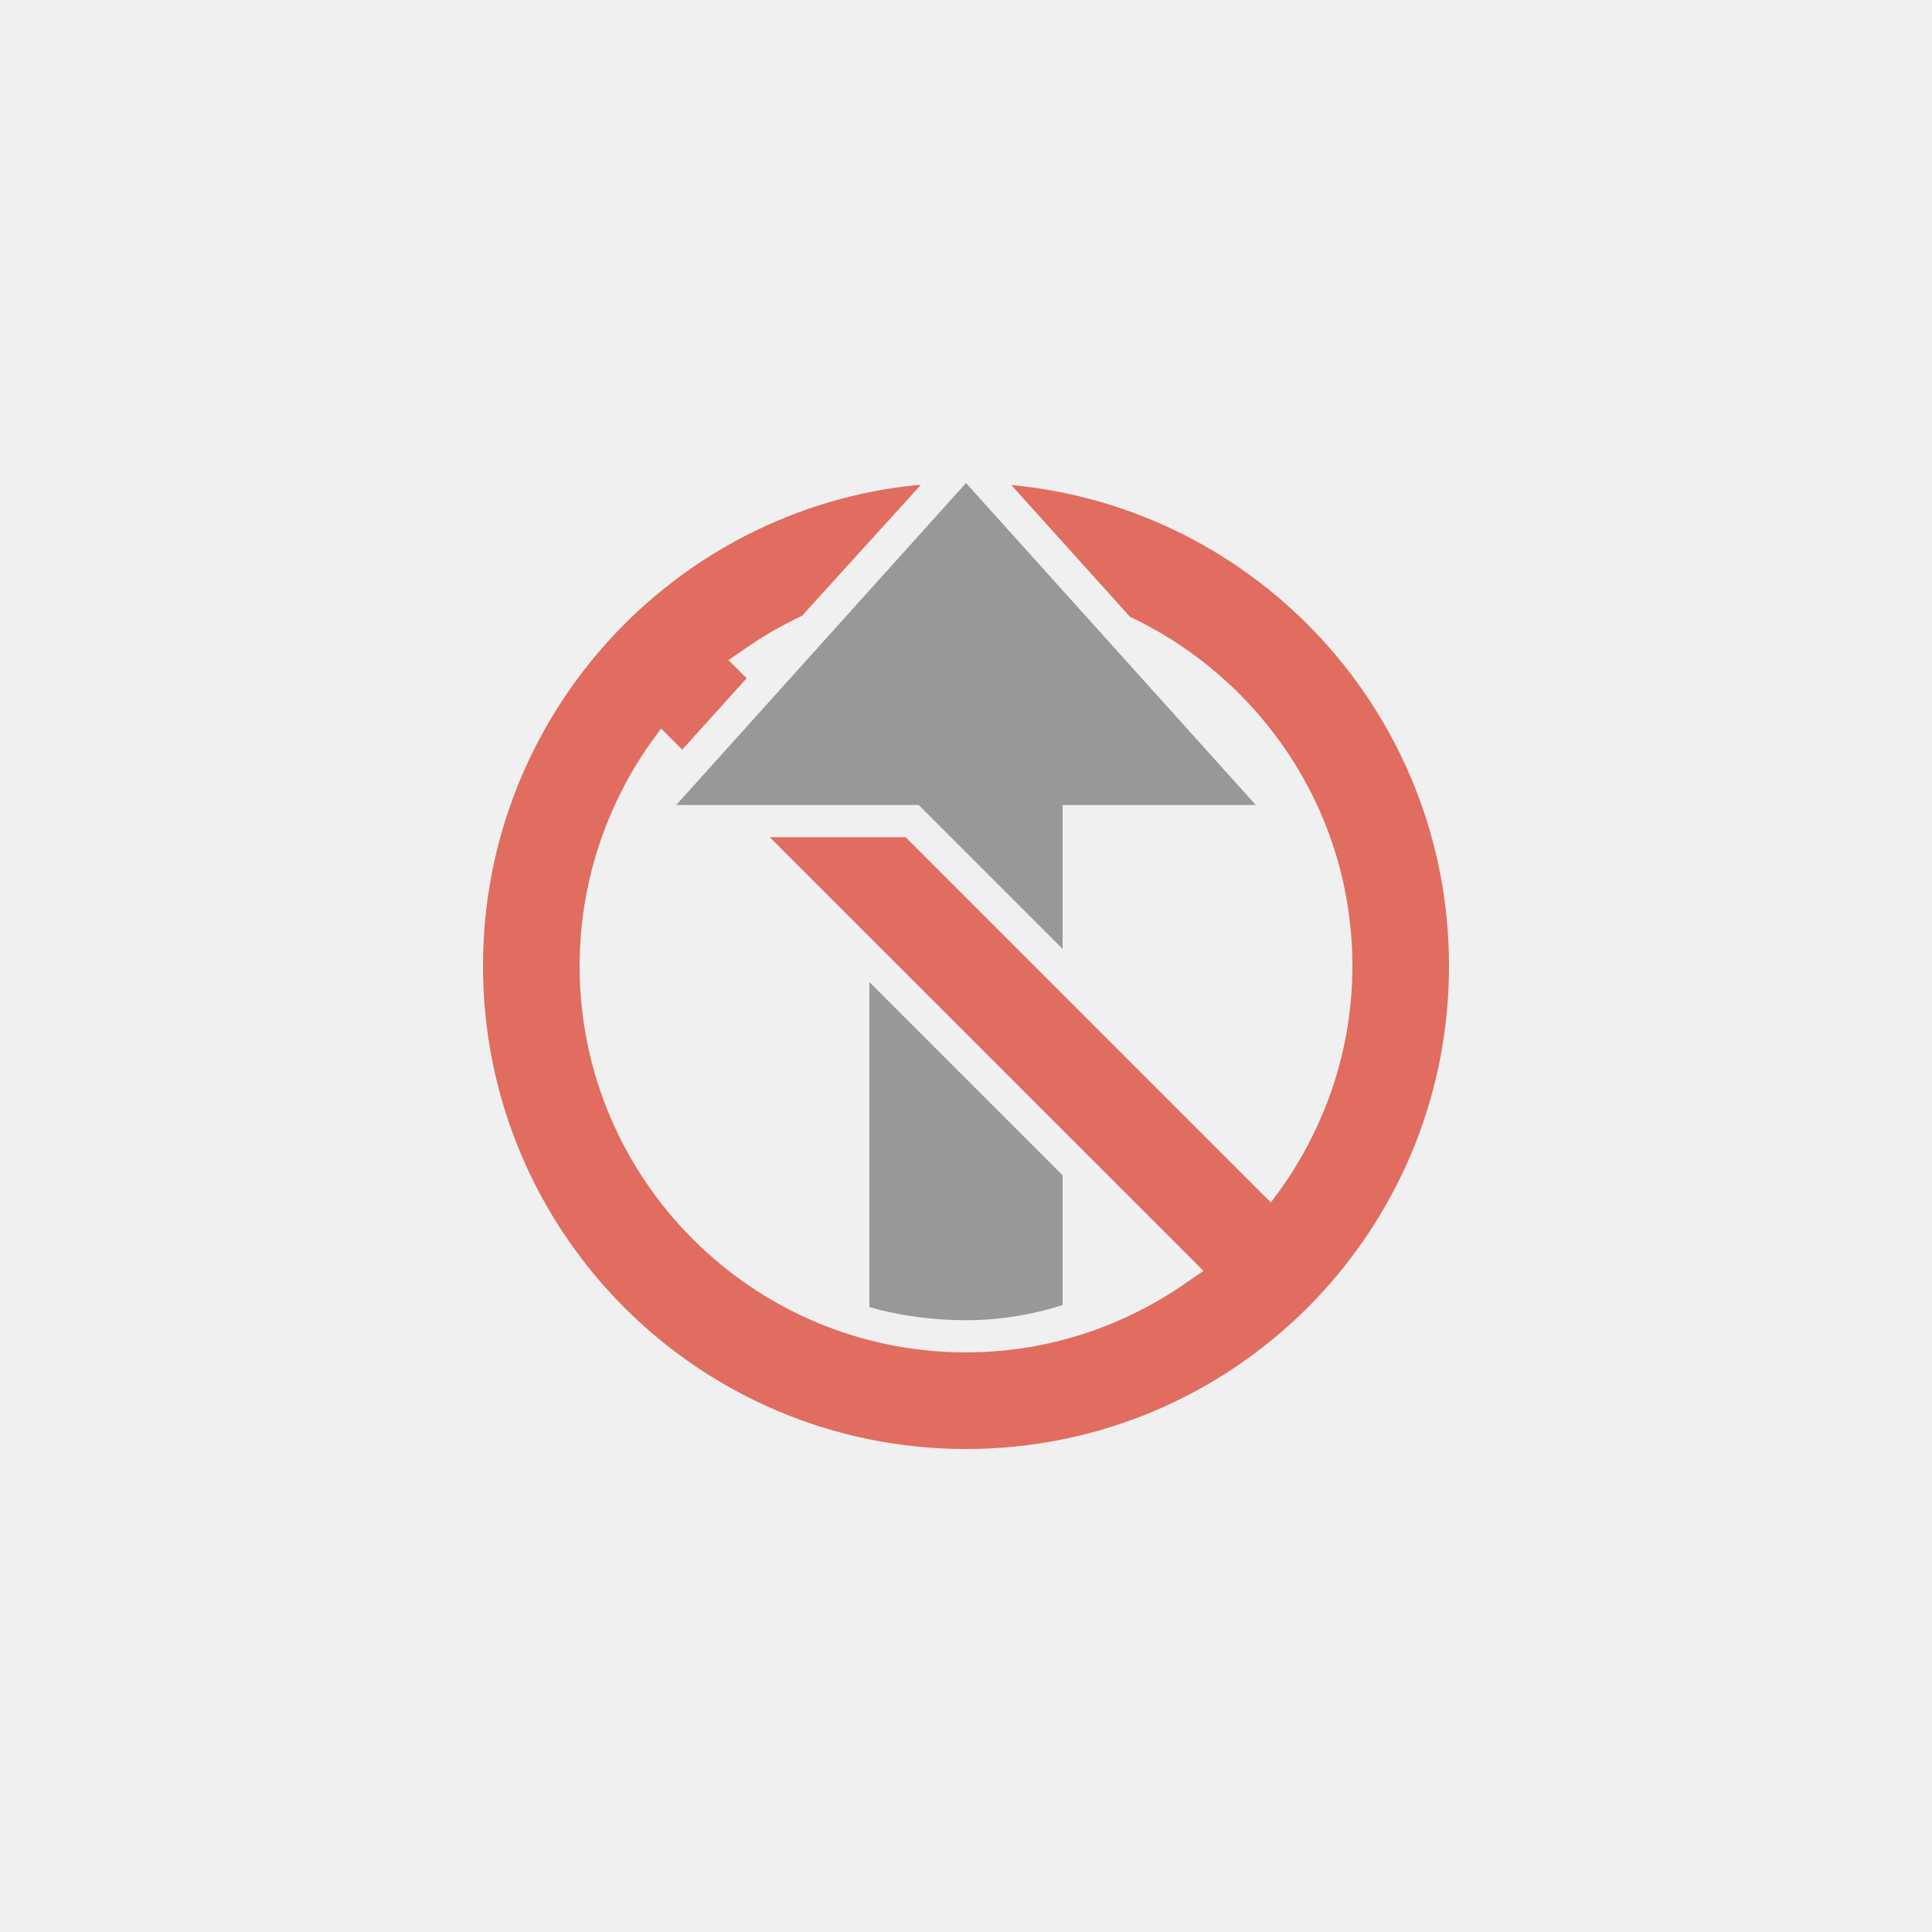
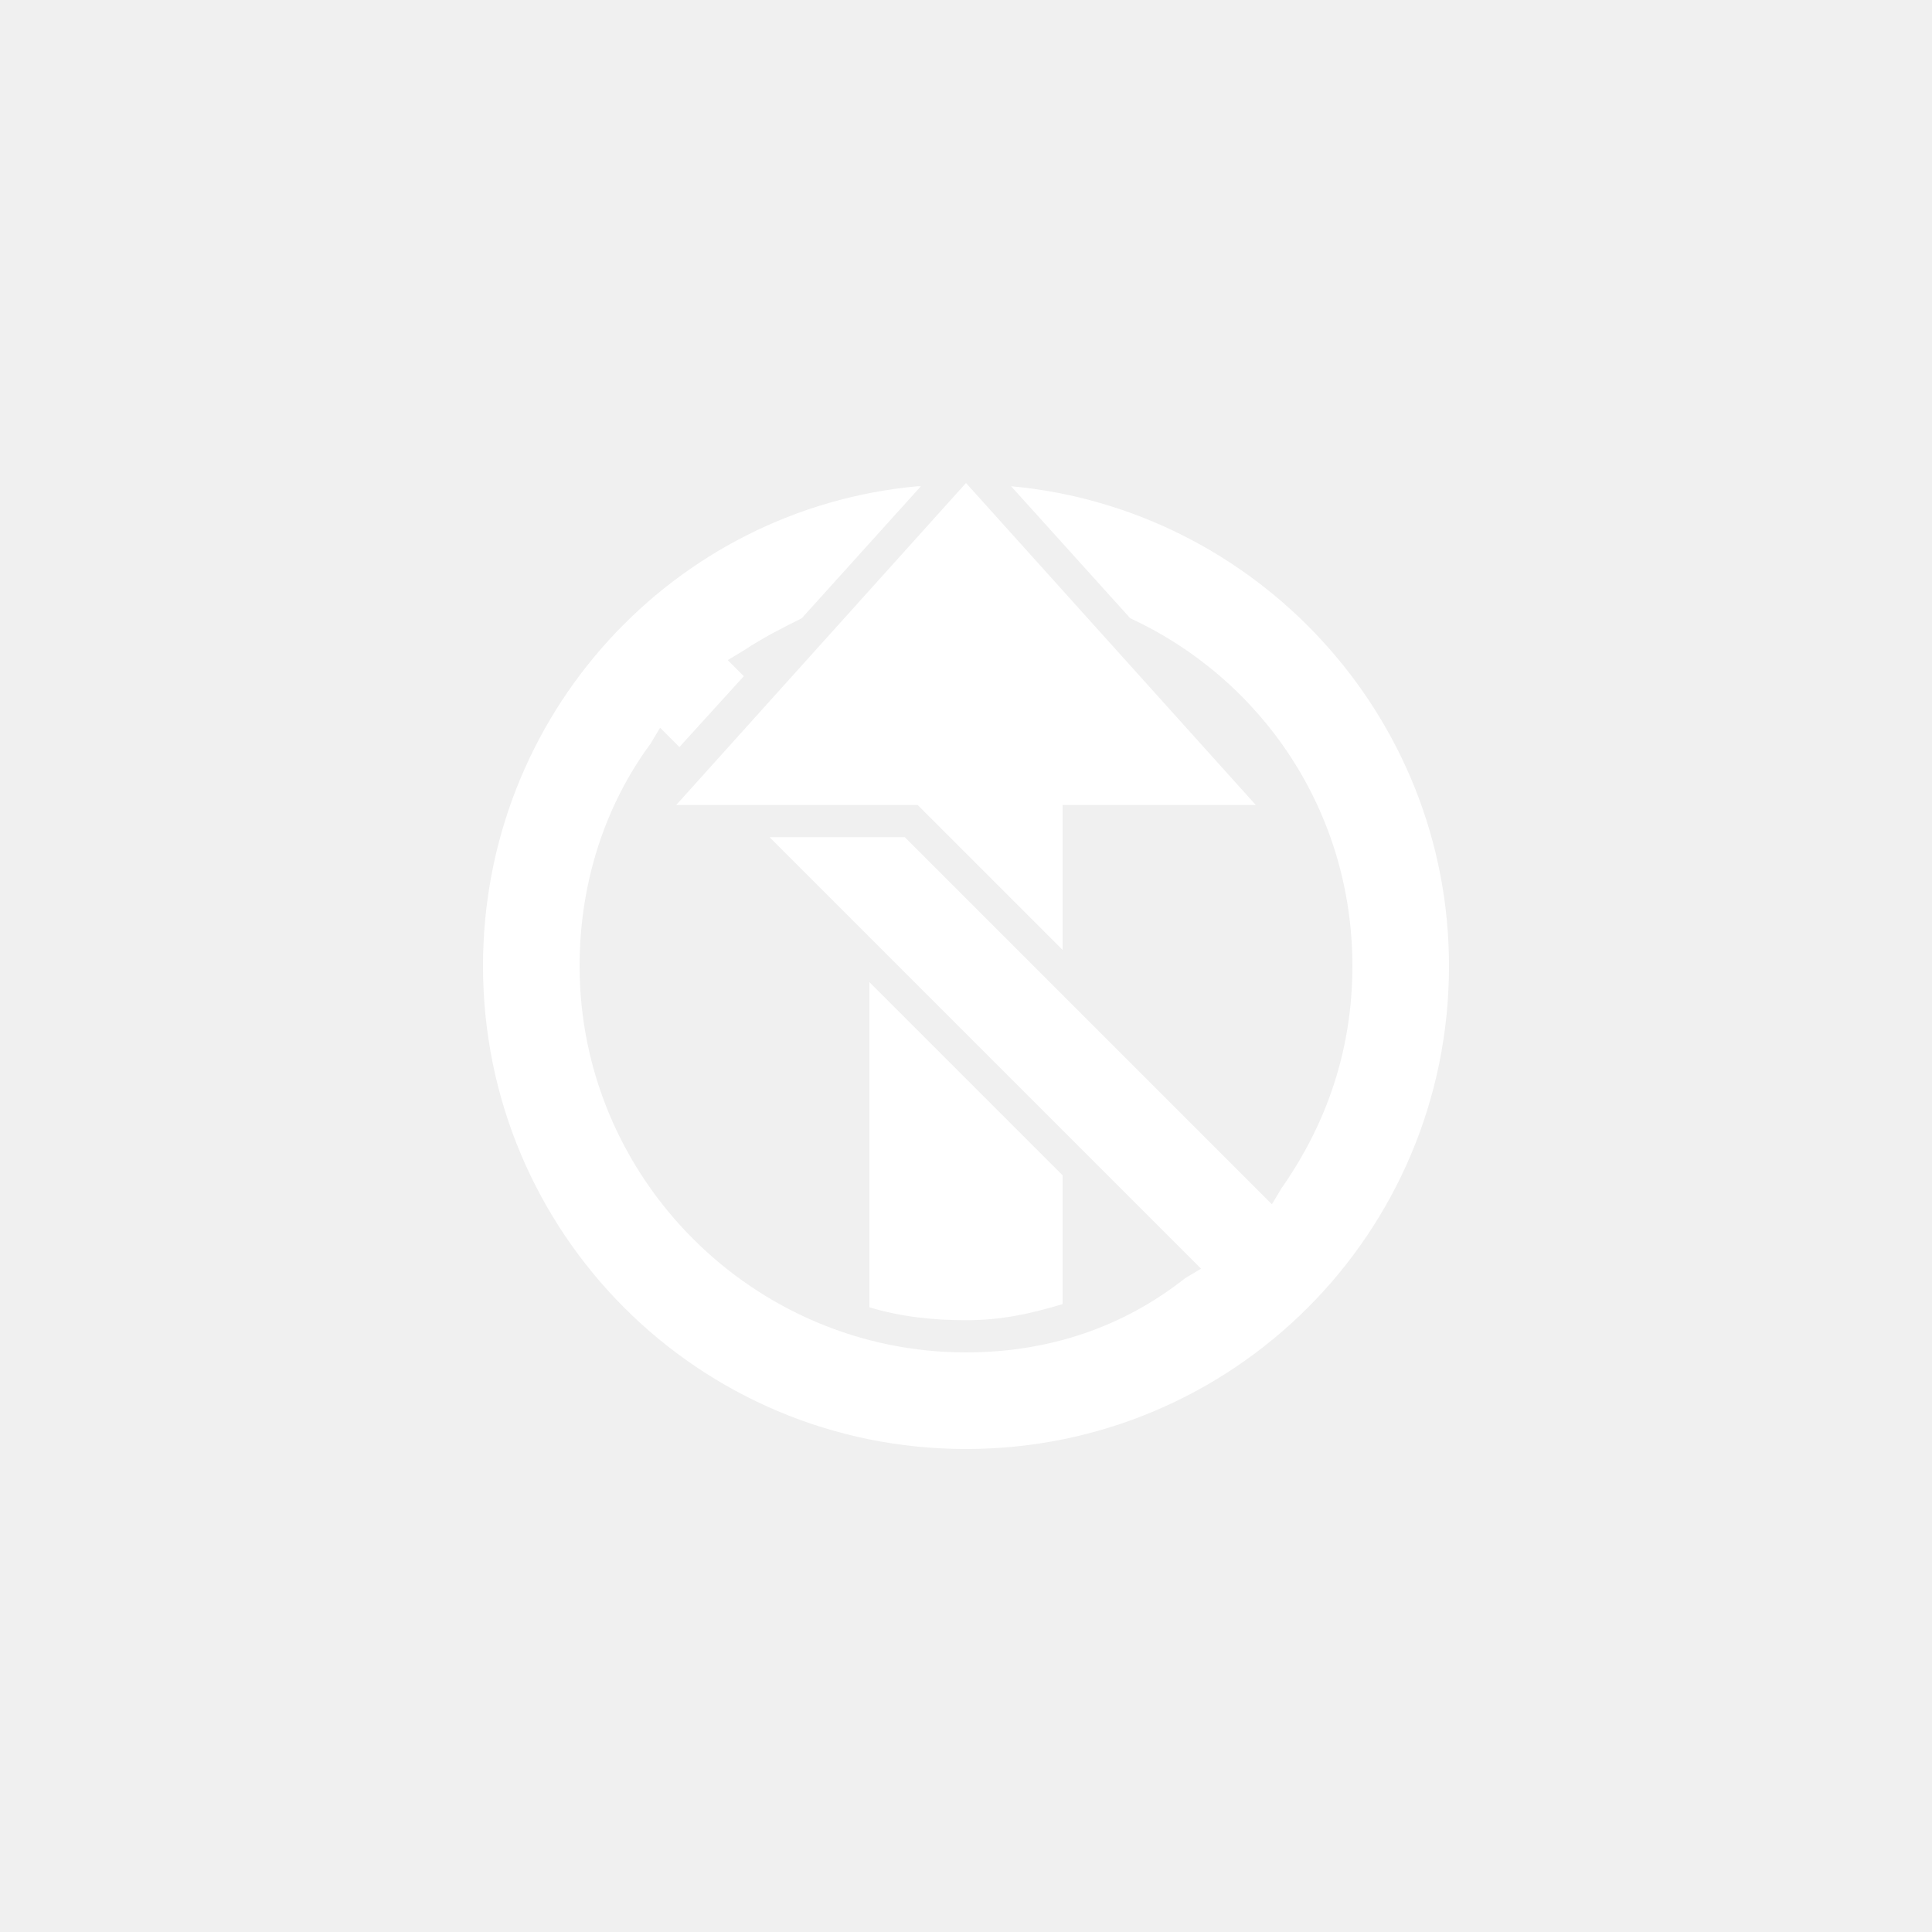
- <svg xmlns="http://www.w3.org/2000/svg" version="1.1" x="0" y="0" width="60" height="60" viewBox="0 0 60 60">
-   <path d="M30,15 L21,25 L28.531,25 L33,29.469 L33,25 L39,25 L30,15 z M27,30.5 L27,40.594 C27.953,40.863 28.96,41 30,41 C31.051,41 32.047,40.832 33,40.531 L33,36.5 L27,30.5 z" fill="#989898" />
-   <path d="M28.469,15.063 C20.901,15.83 15,22.228 15,30 C15,38.29 21.71,45 30,45 C38.29,45 45,38.29 45,30 C45,22.186 39.034,15.773 31.406,15.063 L35.094,19.156 C39.163,21.078 42,25.206 42,30 C42,32.561 41.178,34.928 39.812,36.875 L39.469,37.344 L39.062,36.938 L28.125,26 L27,26 L23.906,26 L36.938,39.031 L37.375,39.469 L36.875,39.812 C34.928,41.178 32.561,42 30,42 C23.379,42 18,36.621 18,30 C18,27.439 18.822,25.041 20.188,23.094 L20.531,22.625 L20.938,23.031 L21.188,23.281 L23.188,21.062 L23.062,20.938 L22.625,20.5 L23.125,20.156 C23.688,19.762 24.279,19.418 24.906,19.125 L28.594,15.063 C28.553,15.066 28.51,15.058 28.469,15.063 z" fill="#E06D5F" />
+ <svg xmlns="http://www.w3.org/2000/svg" version="1.1" id="Layer_1" x="0px" y="0px" viewBox="0 0 60 60" style="enable-background:new 0 0 60 60;" xml:space="preserve">
+   <style type="text/css">
+ 	.st0{fill:#FFFFFF;}
+ </style>
+   <path class="st0" d="M30,15l-9,10h7.5l4.5,4.5V25h6L30,15z M27,30.5v10.1c1,0.3,2,0.4,3,0.4c1.1,0,2-0.2,3-0.5v-4L27,30.5z" />
+   <path class="st0" d="M28.5,15.1C20.9,15.8,15,22.2,15,30c0,8.3,6.7,15,15,15s15-6.7,15-15c0-7.8-6-14.2-13.6-14.9l3.7,4.1  c4.1,1.9,6.9,6,6.9,10.8c0,2.6-0.8,4.9-2.2,6.9l-0.3,0.5l-0.4-0.4L28.1,26H27h-3.1l13,13l0.4,0.4l-0.5,0.3C34.9,41.2,32.6,42,30,42  c-6.6,0-12-5.4-12-12c0-2.6,0.8-5,2.2-6.9l0.3-0.5l0.4,0.4l0.2,0.2l2-2.2l-0.1-0.1l-0.4-0.4l0.5-0.3c0.6-0.4,1.2-0.7,1.8-1l3.7-4.1  C28.6,15.1,28.5,15.1,28.5,15.1z" />
</svg>
